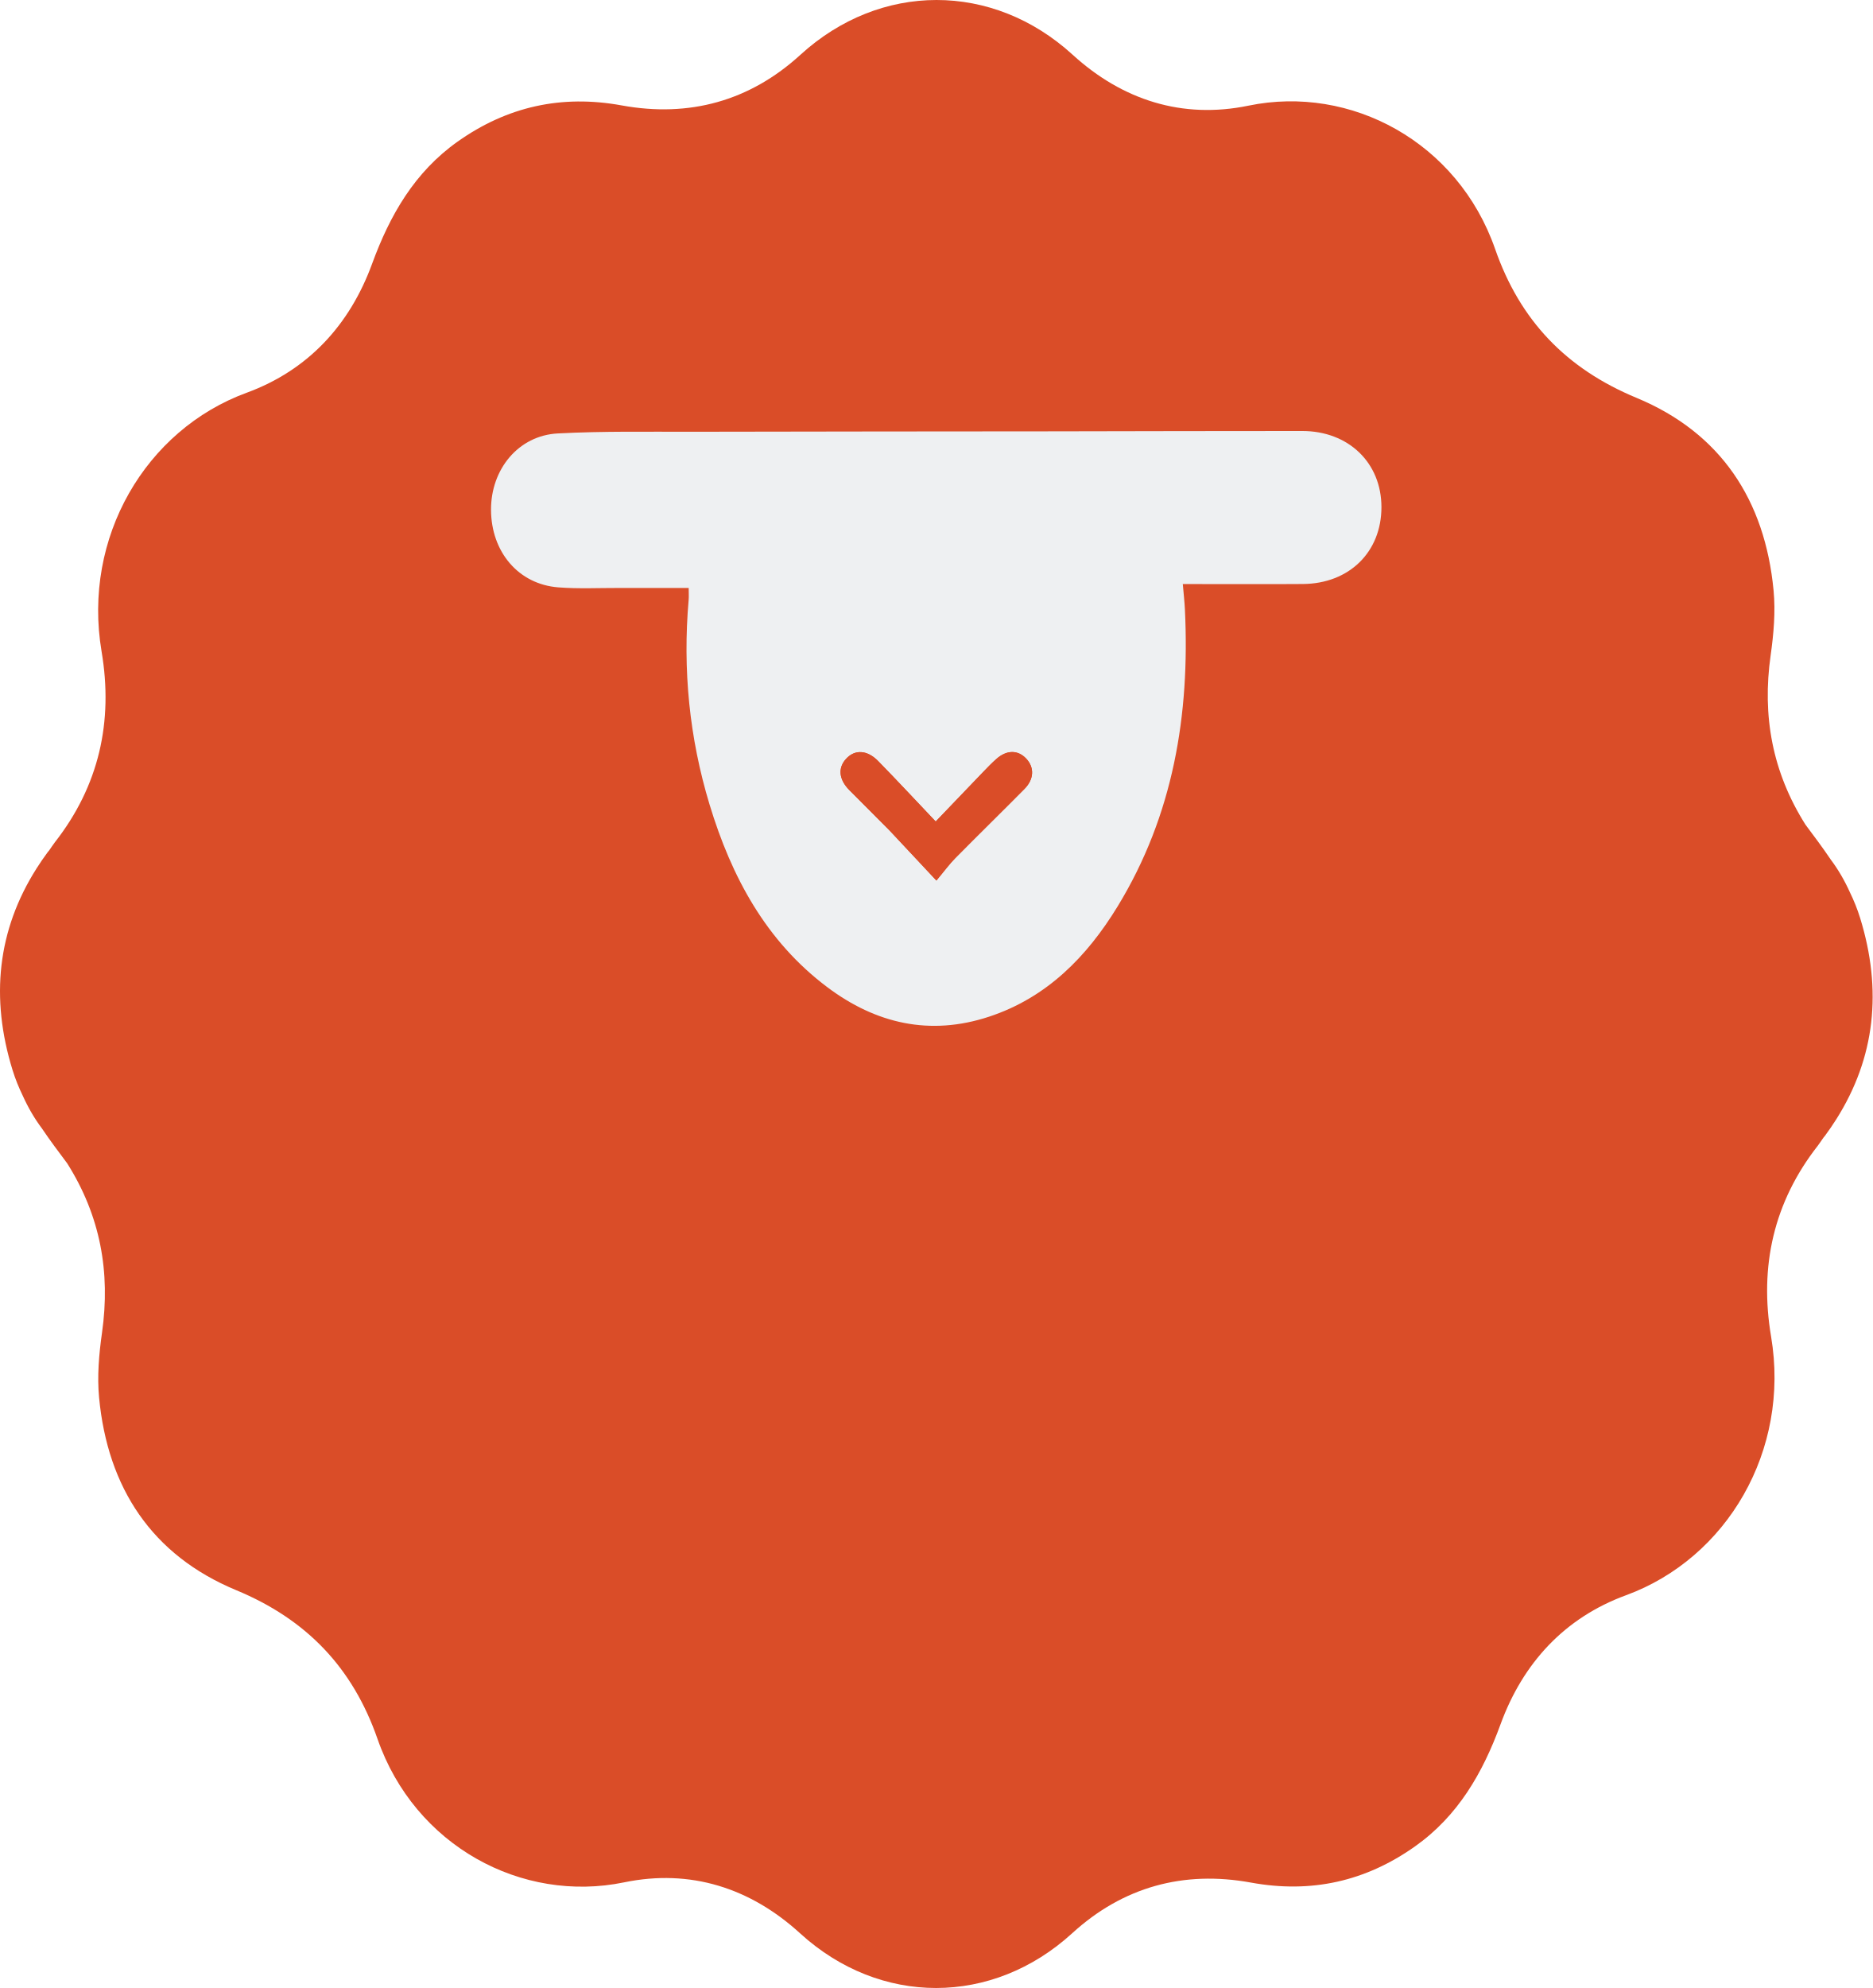
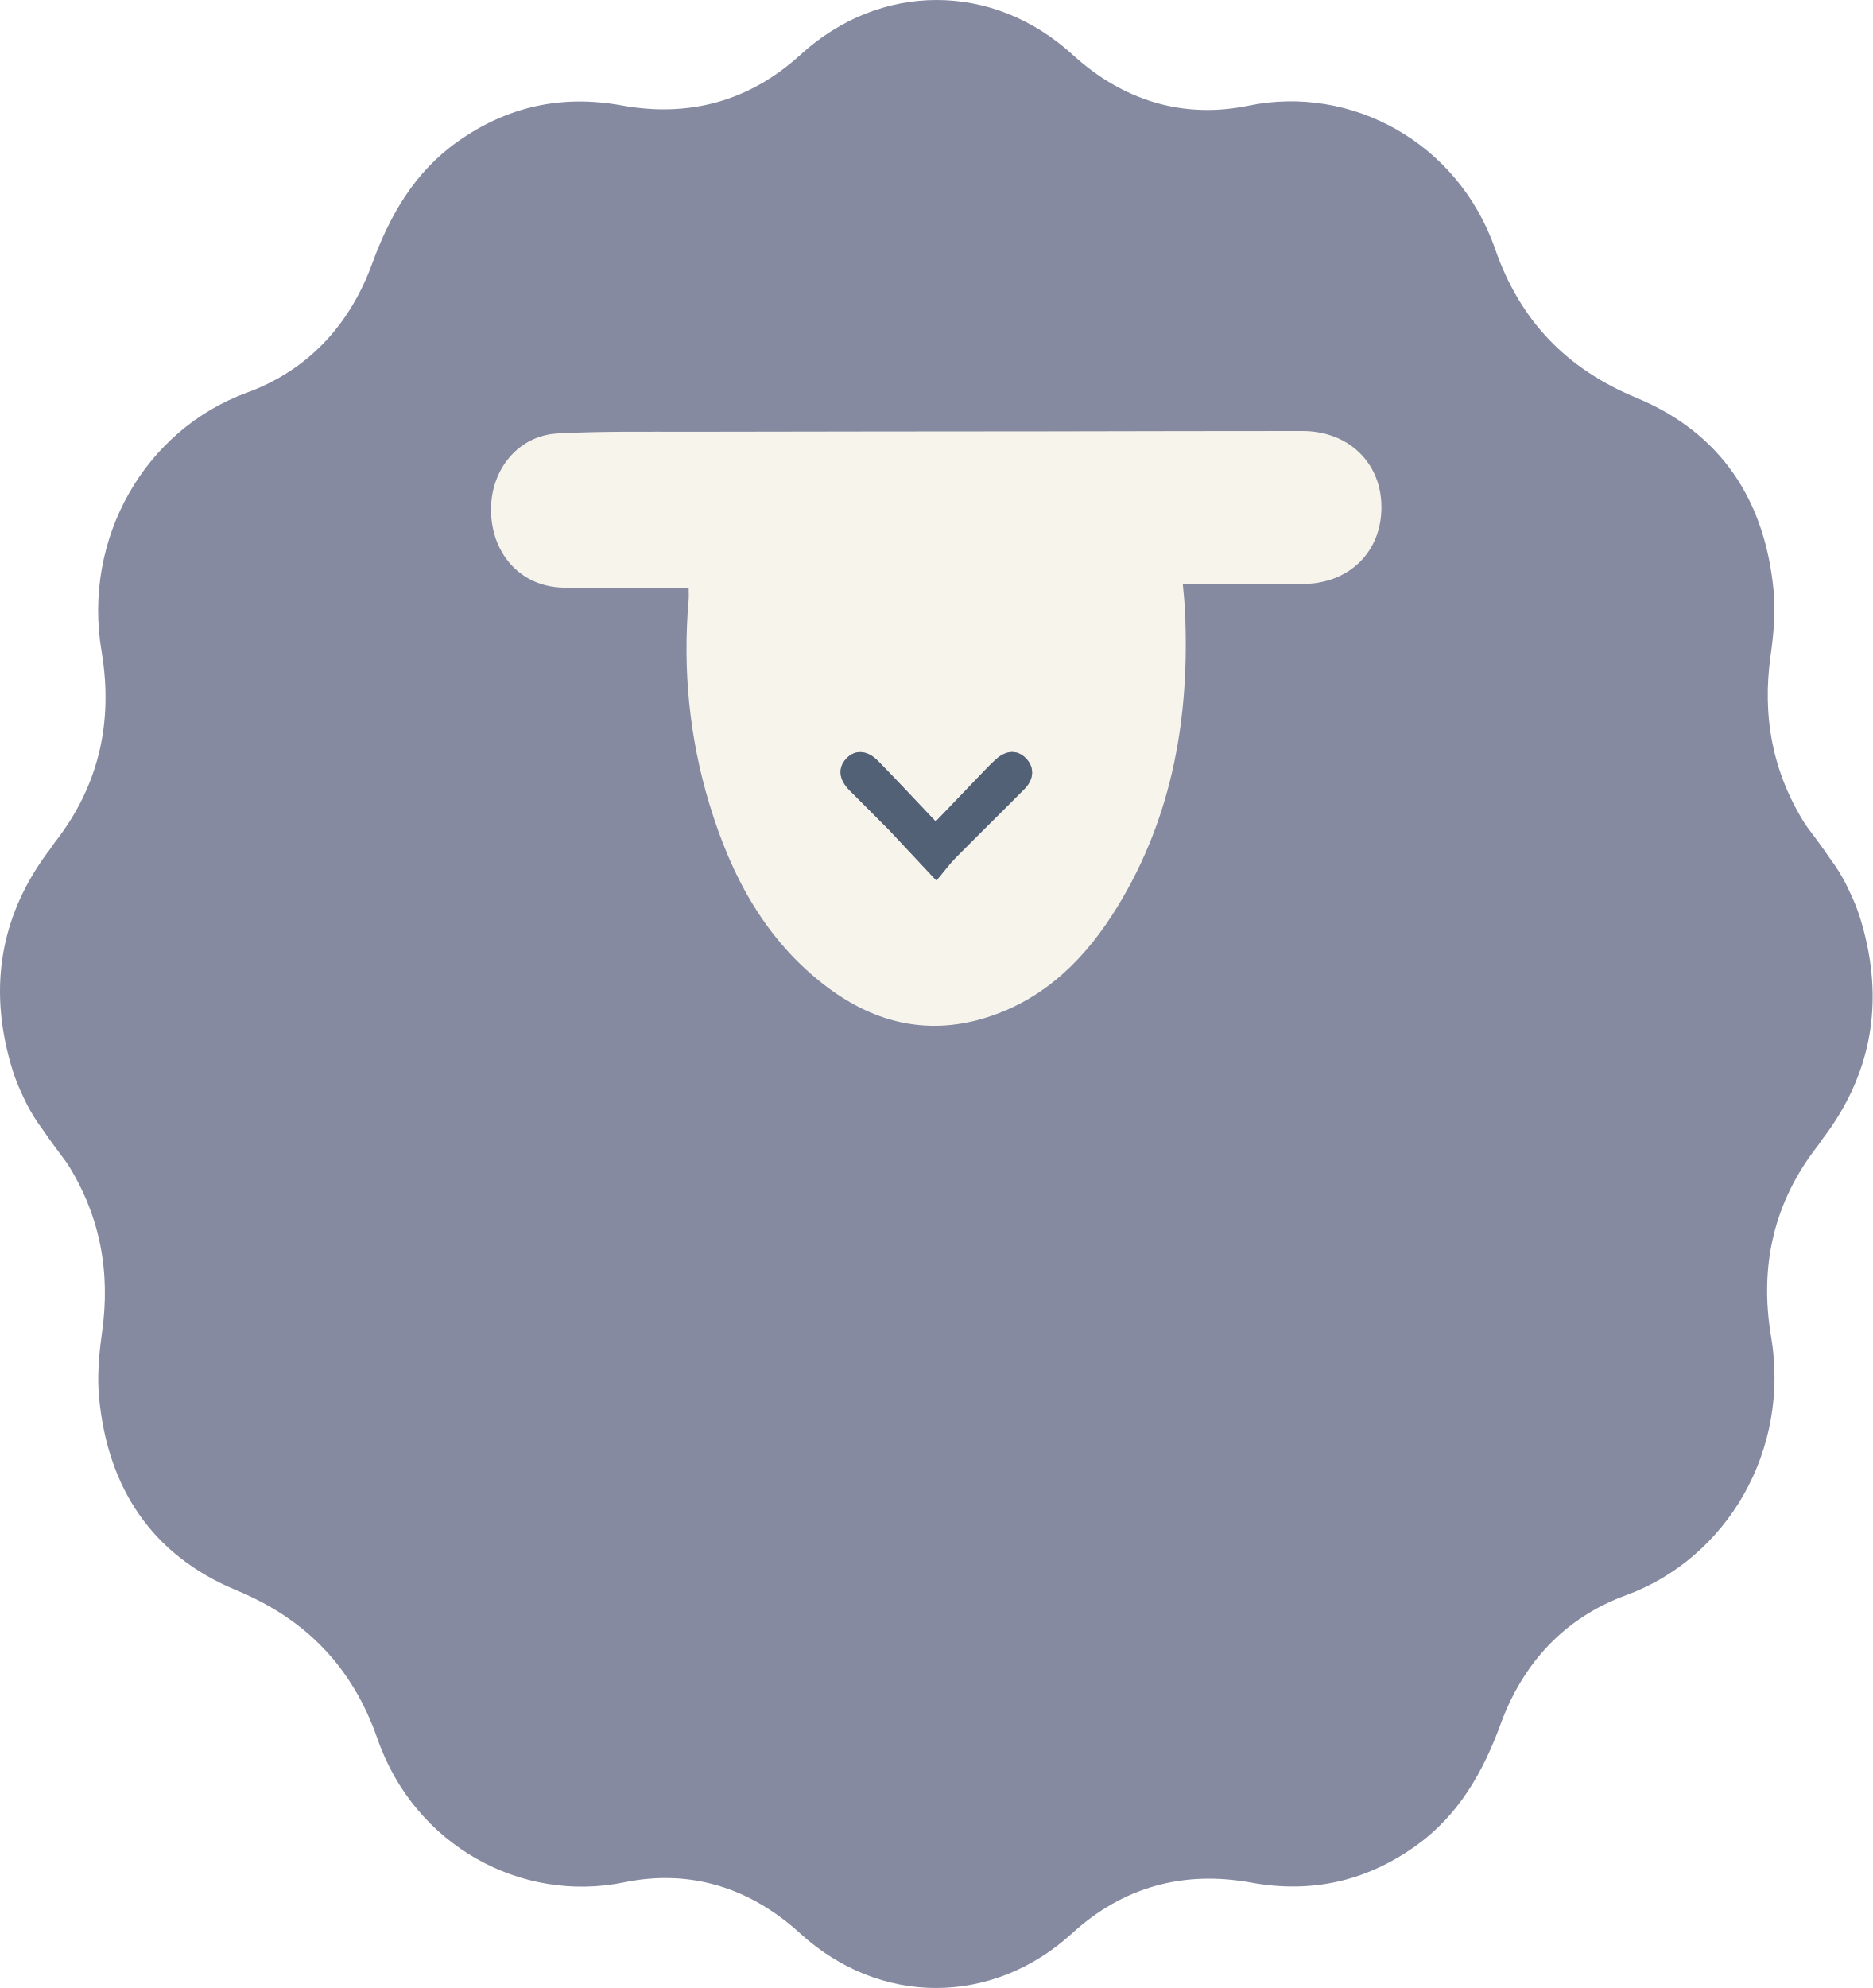
<svg xmlns="http://www.w3.org/2000/svg" version="1.1" id="Layer_1" x="0px" y="0px" width="350" viewBox="0 0 350 371.461" enable-background="new 0 0 1440 1798" xml:space="preserve" height="371.461">
  <defs id="defs4" />
  <g id="layer1" transform="matrix(0.530385,0,0,0.530385,-207.4225,-362.3824)" style="display:inline">
-     <path id="path10" style="display:inline;fill:#da4d28;fill-opacity:1;stroke:none;stroke-width:17.453;stroke-linecap:round" d="m 721.085,683.244 c -16.937,0.01 -33.874,6.448 -47.954,19.307 -17.847,16.298 -39.191,22.179 -62.984,17.828 -21.175,-3.872 -40.364,0.396 -57.811,12.755 -15.154,10.734 -23.859,25.879 -30.136,43.039 -7.887,21.562 -22.561,37.502 -44.224,45.442 -35.58,13.041 -57.877,50.985 -51.105,91.119 4.18,24.771 -0.914,47.395 -16.485,67.277 -0.737,0.941 -1.315,1.919 -2.01,2.87 -0.155,0.202 -0.331,0.367 -0.483,0.573 -1.408,1.905 -2.727,3.827 -3.955,5.766 -13.792,21.76 -16.296,45.581 -8.439,70.991 0.976,3.156 2.198,6.162 3.608,9.061 1.843,4.082 4.071,7.962 6.783,11.567 2.784,4.133 5.812,8.16 8.867,12.243 11.723,18.57 15.286,38.368 12.269,59.672 -1.066,7.526 -1.746,15.323 -1.031,22.847 3.019,31.772 18.591,55.527 48.312,67.851 24.795,10.281 41.049,27.276 49.803,52.409 13.118,37.659 50.819,57.982 86.942,50.518 23.25,-4.804 44.413,1.941 61.963,17.96 28.167,25.71 67.751,25.675 95.912,-0.042 17.847,-16.298 39.191,-22.179 62.984,-17.828 21.175,3.873 40.364,-0.396 57.811,-12.755 15.154,-10.734 23.859,-25.879 30.136,-43.039 7.887,-21.562 22.561,-37.502 44.224,-45.442 35.58,-13.041 57.877,-50.985 51.105,-91.119 -4.18,-24.771 0.915,-47.395 16.485,-67.277 0.732,-0.935 1.306,-1.909 1.997,-2.854 0.159,-0.207 0.34,-0.378 0.496,-0.59 1.424,-1.927 2.754,-3.873 3.994,-5.833 13.756,-21.742 16.25,-45.538 8.4,-70.924 -0.979,-3.166 -2.205,-6.179 -3.62,-9.087 -1.837,-4.065 -4.058,-7.93 -6.758,-11.521 -2.788,-4.14 -5.82,-8.173 -8.88,-12.262 -11.723,-18.57 -15.286,-38.368 -12.269,-59.672 1.066,-7.526 1.746,-15.323 1.031,-22.847 -3.019,-31.772 -18.59,-55.527 -48.312,-67.851 -24.795,-10.281 -41.049,-27.276 -49.803,-52.409 -13.118,-37.659 -50.819,-57.982 -86.942,-50.518 -23.25,4.804 -44.413,-1.941 -61.963,-17.96 -14.083,-12.855 -31.021,-19.275 -47.958,-19.265 z" />
-     <path fill="#eef0f2" opacity="1" stroke="none" d="m 763,835.201 c 29.322,-0.045 58.143,-0.132 86.965,-0.121 16.337,0.006 27.915,11.212 27.916,26.831 6.1e-4,15.792 -11.345,26.955 -27.666,27.074 -12.161,0.089 -24.323,0.021 -36.485,0.024 -1.78,2.4e-4 -3.559,0 -5.845,0 0.29,3.443 0.611,6.218 0.745,9.001 1.778,37.049 -4.109,72.455 -23.72,104.561 -10.816,17.707 -24.913,32.114 -45.287,38.842 -20.838,6.88 -39.886,2.469 -57.012,-10.389 -21.675,-16.274 -33.809,-38.999 -41.497,-64.36 -7.131,-23.523 -9.5,-47.603 -7.363,-72.11 0.099,-1.137 0.013,-2.29 0.013,-4.169 -8.288,0 -16.383,0.016 -24.478,-0.005 -7.159,-0.018 -14.351,0.346 -21.469,-0.21 -14.026,-1.094 -23.648,-12.455 -23.708,-27.315 -0.058,-14.3 9.654,-26.172 23.489,-26.911 16.116,-0.86 32.299,-0.56 48.454,-0.597 42.15,-0.097 84.3,-0.103 126.95,-0.145 M 704.619,975.882 c 5.194,5.551 10.387,11.101 16.439,17.569 2.811,-3.362 4.573,-5.798 6.662,-7.912 8.065,-8.163 16.271,-16.186 24.347,-24.337 3.411,-3.442 3.568,-7.562 0.663,-10.671 -2.958,-3.165 -6.923,-3.147 -10.605,0.144 -1.61,1.439 -3.116,3 -4.615,4.557 -5.28,5.483 -10.538,10.988 -16.705,17.426 -7.229,-7.613 -13.659,-14.535 -20.265,-21.285 -3.909,-3.994 -8.246,-4.156 -11.322,-0.793 -2.946,3.222 -2.529,7.296 1.162,11.017 4.569,4.606 9.157,9.193 14.238,14.286 z" id="path3" style="display:inline" />
-     <path fill="#da4d28" opacity="1" stroke="none" d="m 704.368,975.633 c -4.831,-4.844 -9.419,-9.431 -13.987,-14.037 -3.691,-3.721 -4.108,-7.795 -1.162,-11.017 3.075,-3.363 7.412,-3.201 11.322,0.793 6.606,6.75 13.036,13.673 20.265,21.285 6.167,-6.438 11.425,-11.943 16.705,-17.426 1.5,-1.557 3.005,-3.118 4.615,-4.557 3.682,-3.291 7.647,-3.309 10.605,-0.144 2.905,3.109 2.747,7.229 -0.663,10.671 -8.077,8.151 -16.282,16.175 -24.347,24.337 -2.089,2.114 -3.851,4.55 -6.662,7.912 -6.052,-6.468 -11.246,-12.019 -16.69,-17.819 z" id="path4" style="display:inline" />
+     <path id="path10" style="display:inline;fill:#858aa1;fill-opacity:1;stroke:none;stroke-width:17.453;stroke-linecap:round" d="m 721.085,683.244 c -16.937,0.01 -33.874,6.448 -47.954,19.307 -17.847,16.298 -39.191,22.179 -62.984,17.828 -21.175,-3.872 -40.364,0.396 -57.811,12.755 -15.154,10.734 -23.859,25.879 -30.136,43.039 -7.887,21.562 -22.561,37.502 -44.224,45.442 -35.58,13.041 -57.877,50.985 -51.105,91.119 4.18,24.771 -0.914,47.395 -16.485,67.277 -0.737,0.941 -1.315,1.919 -2.01,2.87 -0.155,0.202 -0.331,0.367 -0.483,0.573 -1.408,1.905 -2.727,3.827 -3.955,5.766 -13.792,21.76 -16.296,45.581 -8.439,70.991 0.976,3.156 2.198,6.162 3.608,9.061 1.843,4.082 4.071,7.962 6.783,11.567 2.784,4.133 5.812,8.16 8.867,12.243 11.723,18.57 15.286,38.368 12.269,59.672 -1.066,7.526 -1.746,15.323 -1.031,22.847 3.019,31.772 18.591,55.527 48.312,67.851 24.795,10.281 41.049,27.276 49.803,52.409 13.118,37.659 50.819,57.982 86.942,50.518 23.25,-4.804 44.413,1.941 61.963,17.96 28.167,25.71 67.751,25.675 95.912,-0.042 17.847,-16.298 39.191,-22.179 62.984,-17.828 21.175,3.873 40.364,-0.396 57.811,-12.755 15.154,-10.734 23.859,-25.879 30.136,-43.039 7.887,-21.562 22.561,-37.502 44.224,-45.442 35.58,-13.041 57.877,-50.985 51.105,-91.119 -4.18,-24.771 0.915,-47.395 16.485,-67.277 0.732,-0.935 1.306,-1.909 1.997,-2.854 0.159,-0.207 0.34,-0.378 0.496,-0.59 1.424,-1.927 2.754,-3.873 3.994,-5.833 13.756,-21.742 16.25,-45.538 8.4,-70.924 -0.979,-3.166 -2.205,-6.179 -3.62,-9.087 -1.837,-4.065 -4.058,-7.93 -6.758,-11.521 -2.788,-4.14 -5.82,-8.173 -8.88,-12.262 -11.723,-18.57 -15.286,-38.368 -12.269,-59.672 1.066,-7.526 1.746,-15.323 1.031,-22.847 -3.019,-31.772 -18.59,-55.527 -48.312,-67.851 -24.795,-10.281 -41.049,-27.276 -49.803,-52.409 -13.118,-37.659 -50.819,-57.982 -86.942,-50.518 -23.25,4.804 -44.413,-1.941 -61.963,-17.96 -14.083,-12.855 -31.021,-19.275 -47.958,-19.265 z" />
+     <path fill="#f7f4ec" opacity="1" stroke="none" d="m 763,835.201 c 29.322,-0.045 58.143,-0.132 86.965,-0.121 16.337,0.006 27.915,11.212 27.916,26.831 6.1e-4,15.792 -11.345,26.955 -27.666,27.074 -12.161,0.089 -24.323,0.021 -36.485,0.024 -1.78,2.4e-4 -3.559,0 -5.845,0 0.29,3.443 0.611,6.218 0.745,9.001 1.778,37.049 -4.109,72.455 -23.72,104.561 -10.816,17.707 -24.913,32.114 -45.287,38.842 -20.838,6.88 -39.886,2.469 -57.012,-10.389 -21.675,-16.274 -33.809,-38.999 -41.497,-64.36 -7.131,-23.523 -9.5,-47.603 -7.363,-72.11 0.099,-1.137 0.013,-2.29 0.013,-4.169 -8.288,0 -16.383,0.016 -24.478,-0.005 -7.159,-0.018 -14.351,0.346 -21.469,-0.21 -14.026,-1.094 -23.648,-12.455 -23.708,-27.315 -0.058,-14.3 9.654,-26.172 23.489,-26.911 16.116,-0.86 32.299,-0.56 48.454,-0.597 42.15,-0.097 84.3,-0.103 126.95,-0.145 M 704.619,975.882 c 5.194,5.551 10.387,11.101 16.439,17.569 2.811,-3.362 4.573,-5.798 6.662,-7.912 8.065,-8.163 16.271,-16.186 24.347,-24.337 3.411,-3.442 3.568,-7.562 0.663,-10.671 -2.958,-3.165 -6.923,-3.147 -10.605,0.144 -1.61,1.439 -3.116,3 -4.615,4.557 -5.28,5.483 -10.538,10.988 -16.705,17.426 -7.229,-7.613 -13.659,-14.535 -20.265,-21.285 -3.909,-3.994 -8.246,-4.156 -11.322,-0.793 -2.946,3.222 -2.529,7.296 1.162,11.017 4.569,4.606 9.157,9.193 14.238,14.286 z" id="path3" style="display:inline" />
+     <path fill="#536176" opacity="1" stroke="none" d="m 704.368,975.633 c -4.831,-4.844 -9.419,-9.431 -13.987,-14.037 -3.691,-3.721 -4.108,-7.795 -1.162,-11.017 3.075,-3.363 7.412,-3.201 11.322,0.793 6.606,6.75 13.036,13.673 20.265,21.285 6.167,-6.438 11.425,-11.943 16.705,-17.426 1.5,-1.557 3.005,-3.118 4.615,-4.557 3.682,-3.291 7.647,-3.309 10.605,-0.144 2.905,3.109 2.747,7.229 -0.663,10.671 -8.077,8.151 -16.282,16.175 -24.347,24.337 -2.089,2.114 -3.851,4.55 -6.662,7.912 -6.052,-6.468 -11.246,-12.019 -16.69,-17.819 z" id="path4" style="display:inline" />
  </g>
</svg>
